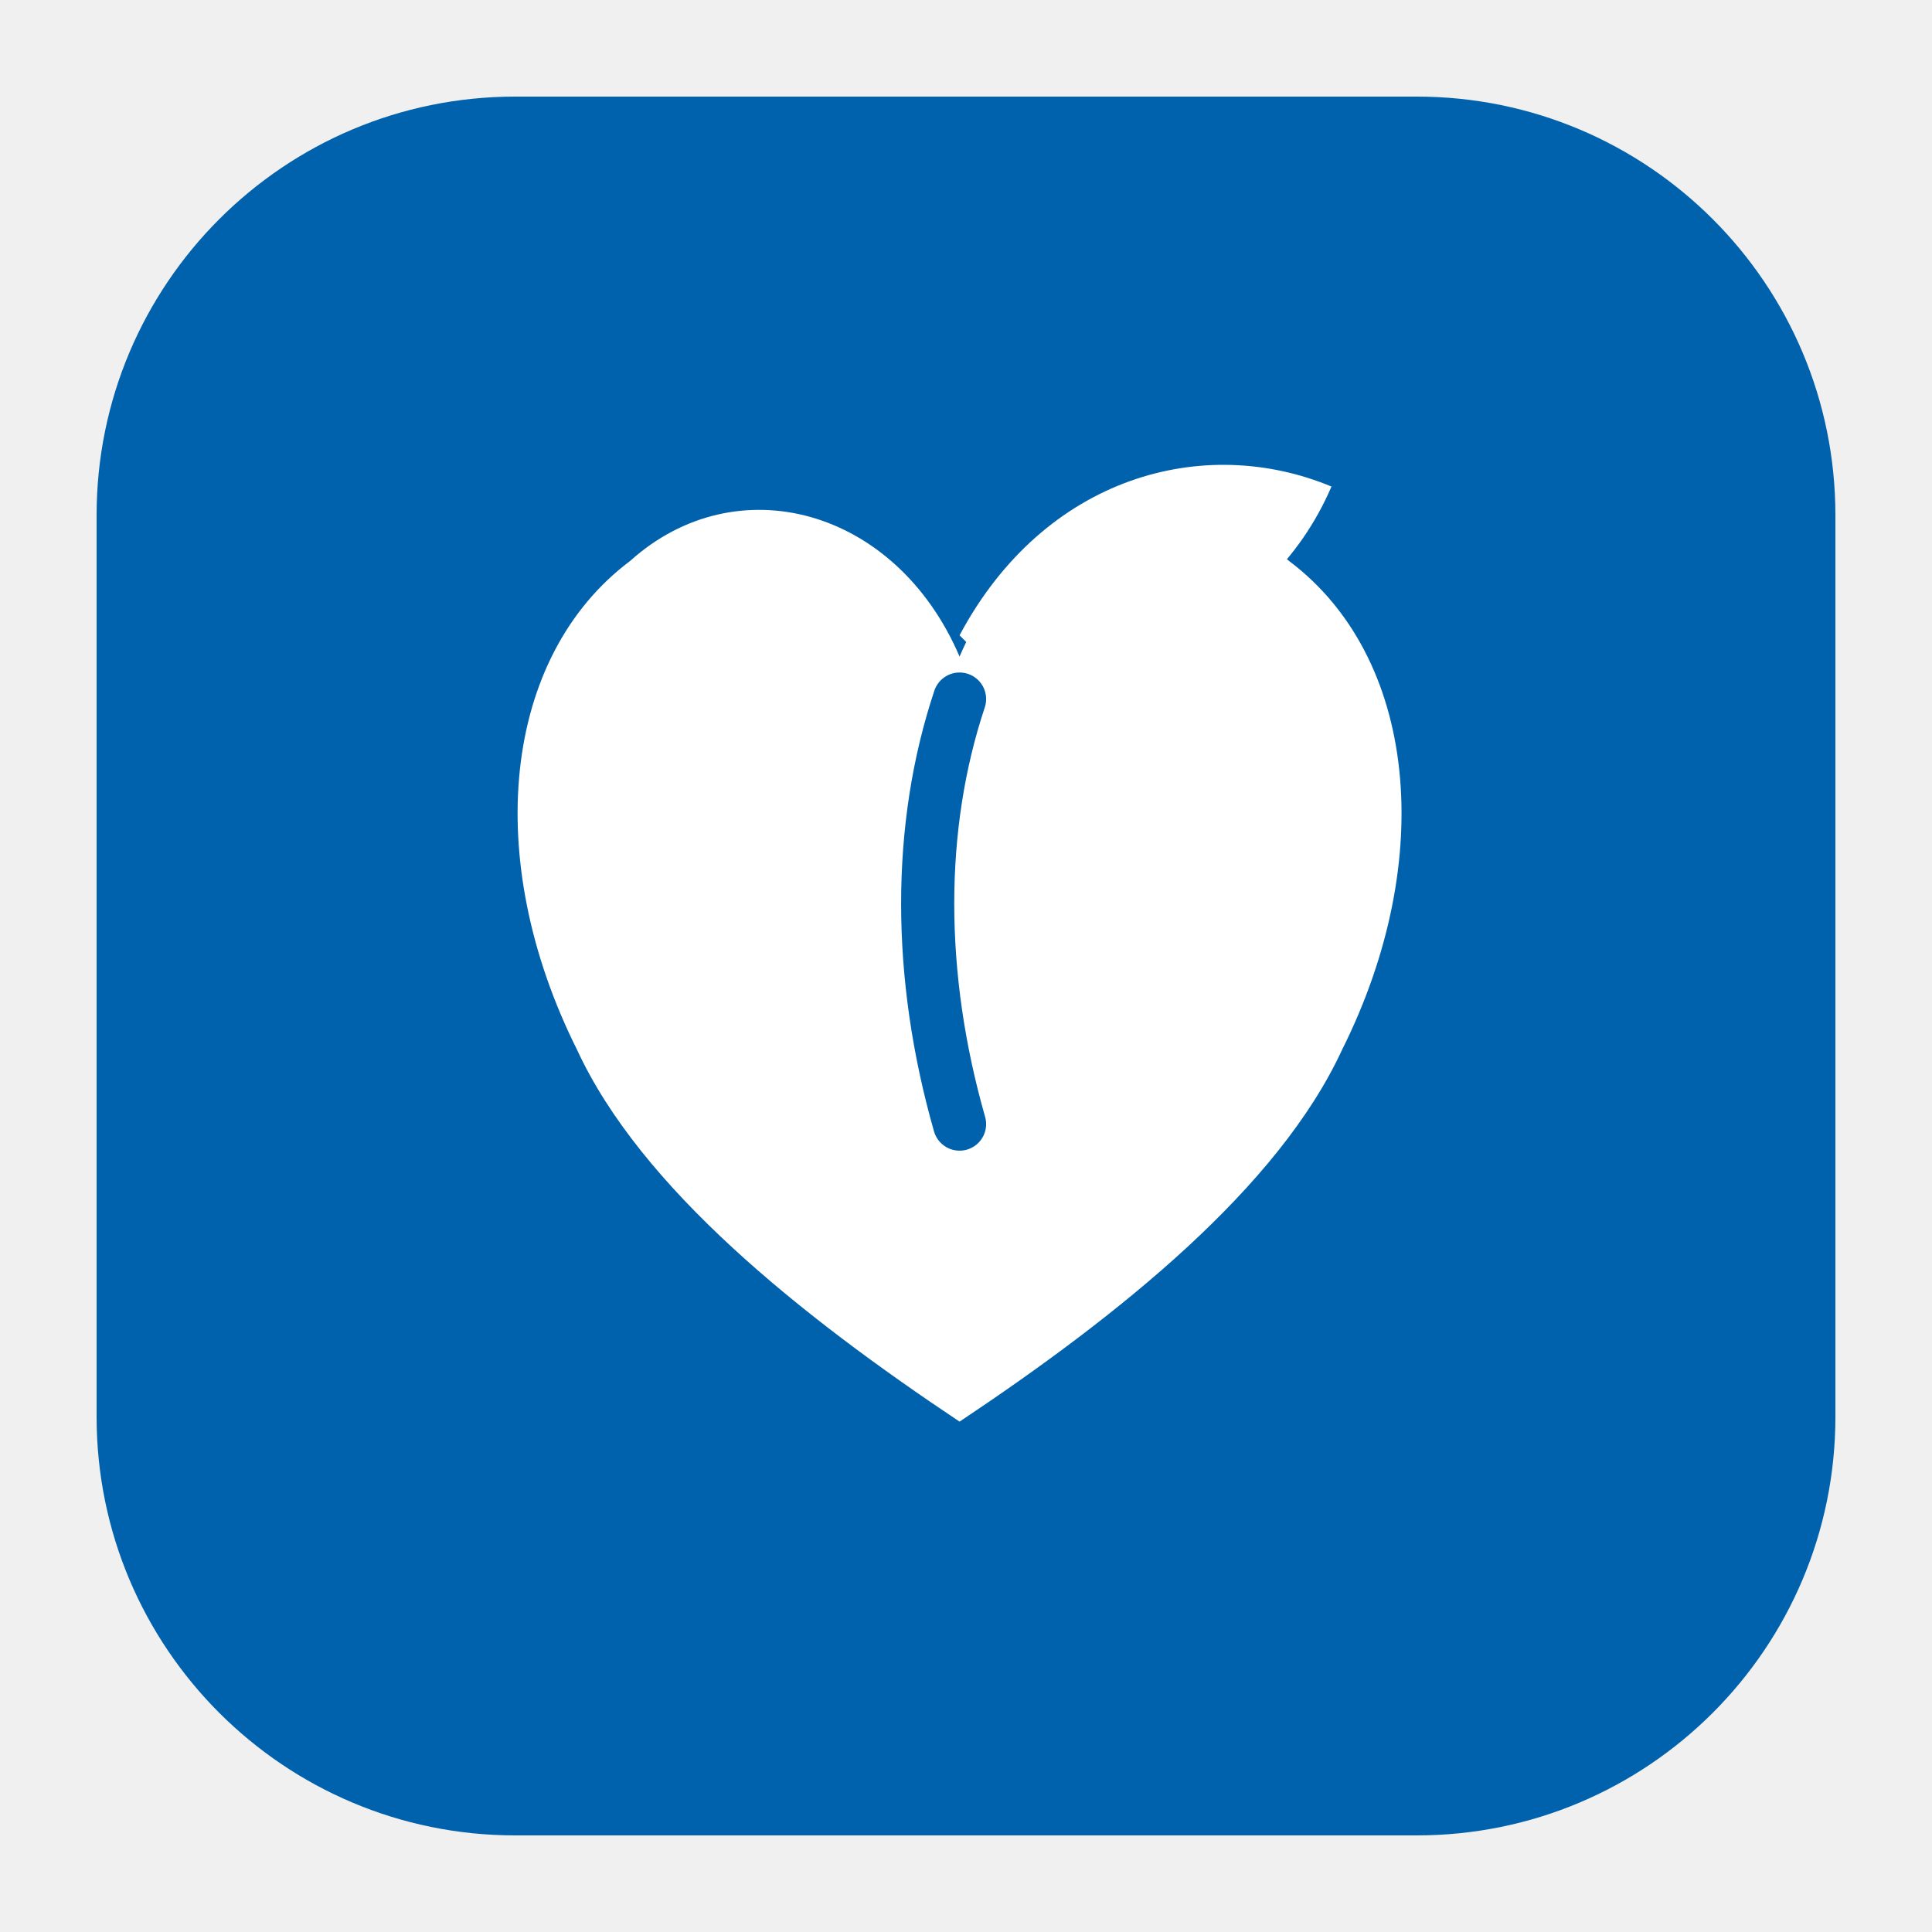
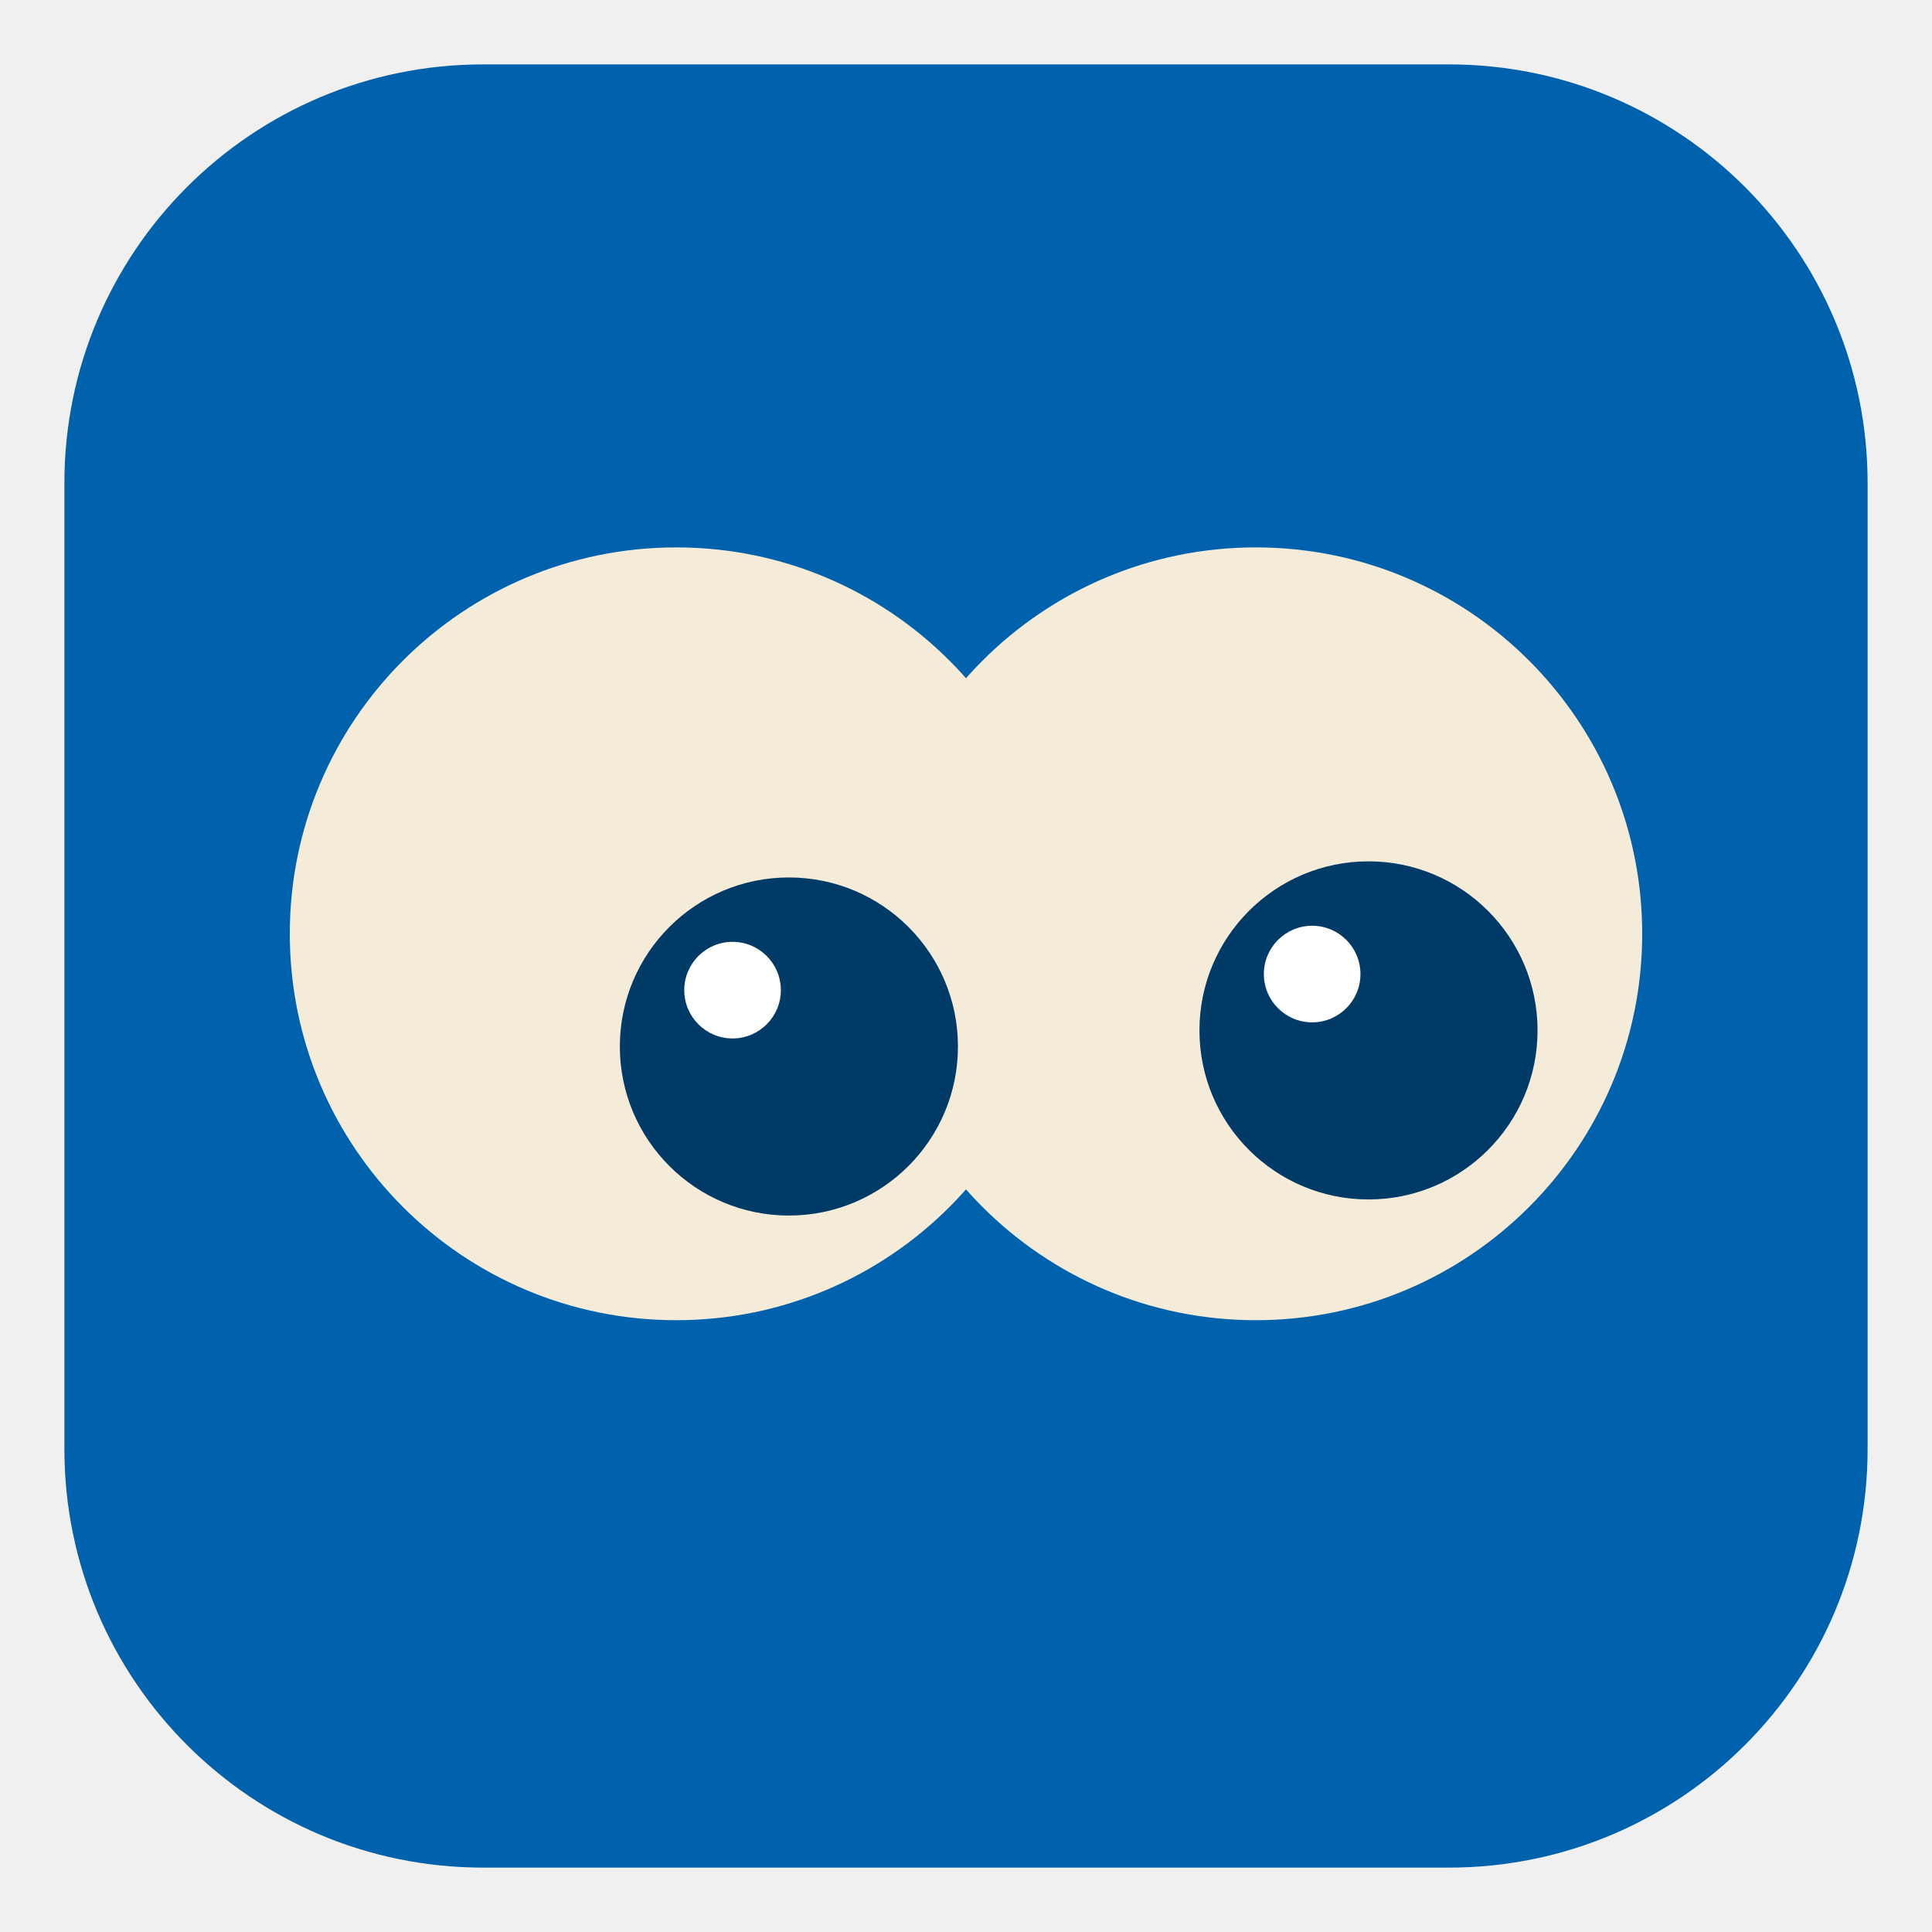
<svg xmlns="http://www.w3.org/2000/svg" width="1024" height="1024" viewBox="0 0 120 120">
-   <rect x="6" y="6" width="108" height="108" rx="26" fill="#0062ad" />
-   <g transform="translate(20 19) scale(0.66)">
-     <path d="M60 33 C 54 19 39 15 29 24 C 17 33 15 52 24 70 C 30 83 45 95 60 105 C 75 95 90 83 96 70 C 105 52 103 33 91 24 C 81 15 66 19 60 33 Z" fill="#ffffff" />
-     <path d="M60 31 C 68 16 83 12 95 17 C 89 31 73 37 61 32 Z" fill="#ffffff" />
-     <path d="M60 37 C 56 49 56 63 60 77" fill="none" stroke="#0062ad" stroke-width="5" stroke-linecap="round" />
-   </g>
+   <rect x="4" y="4" width="112" height="112" rx="26" fill="#0062ad" />
+   <circle cx="42" cy="58" r="24" fill="#f4ecd8" />
+   <circle cx="78" cy="58" r="24" fill="#f4ecd8" />
+   <circle cx="49" cy="65" r="10.5" fill="#003b68" />
+   <circle cx="85" cy="64" r="10.5" fill="#003b68" />
+   <circle cx="45.5" cy="61.5" r="3" fill="#ffffff" />
+   <circle cx="81.5" cy="60.5" r="3" fill="#ffffff" />
</svg>
